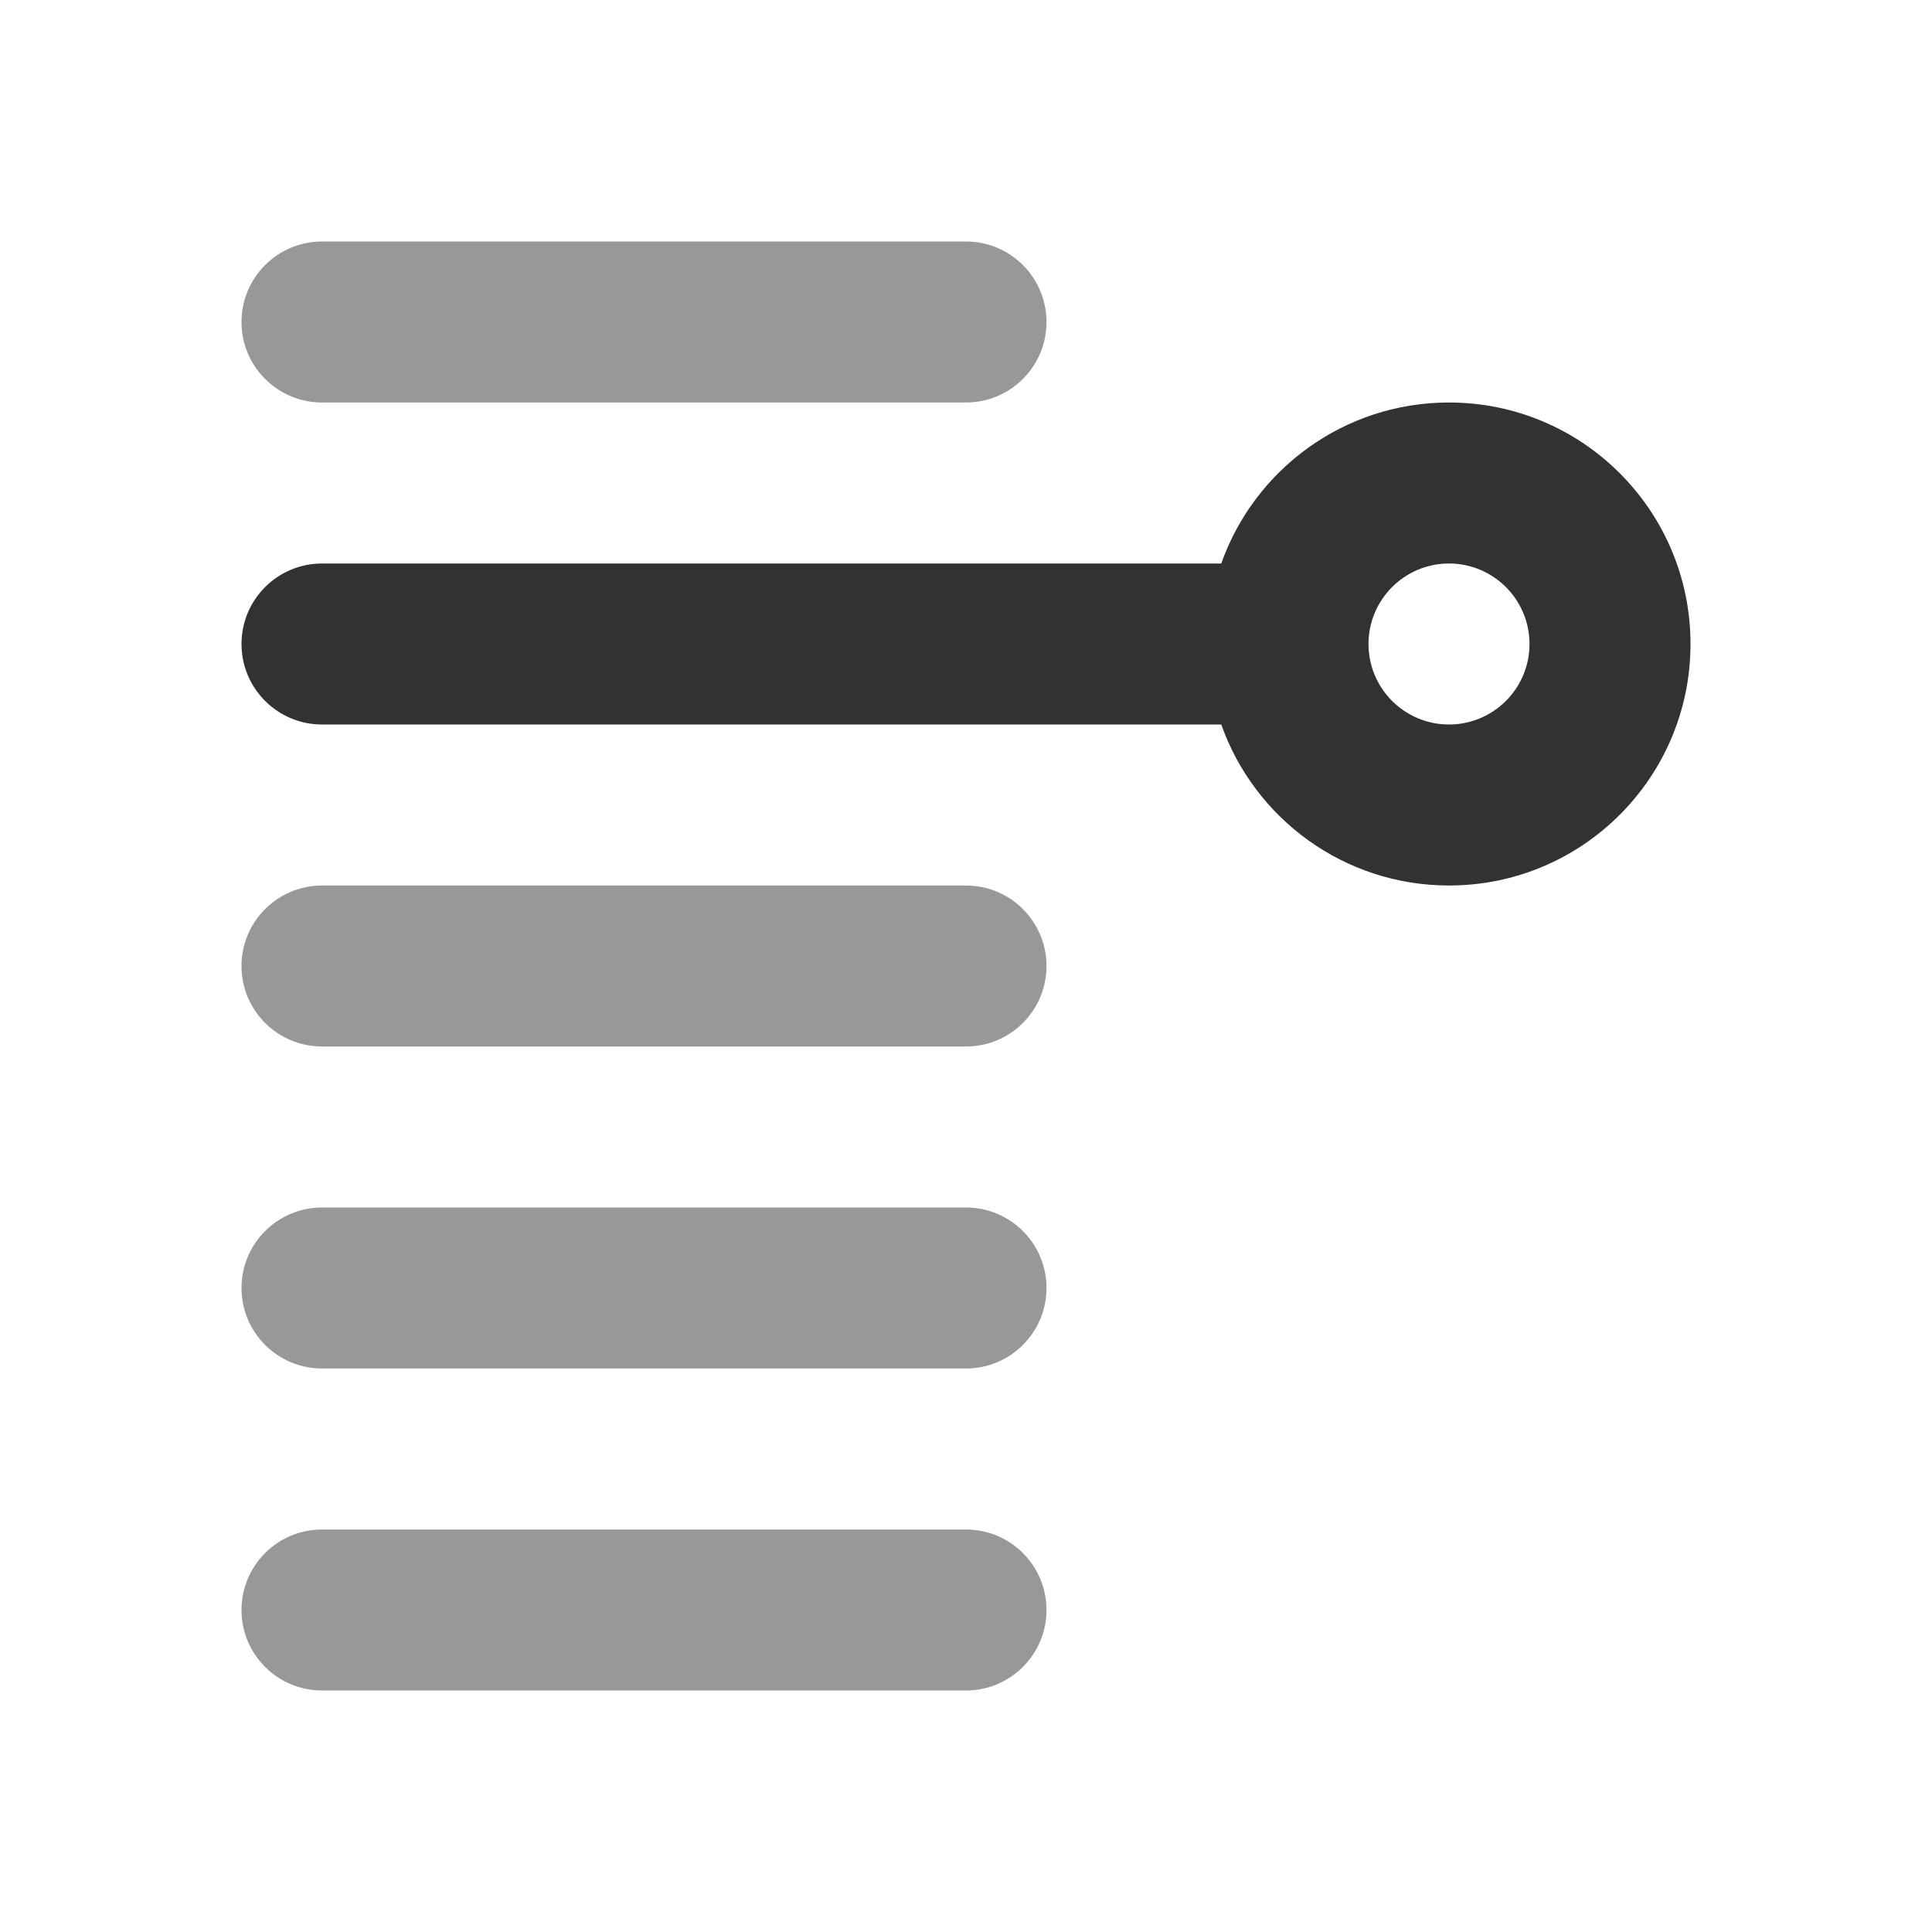
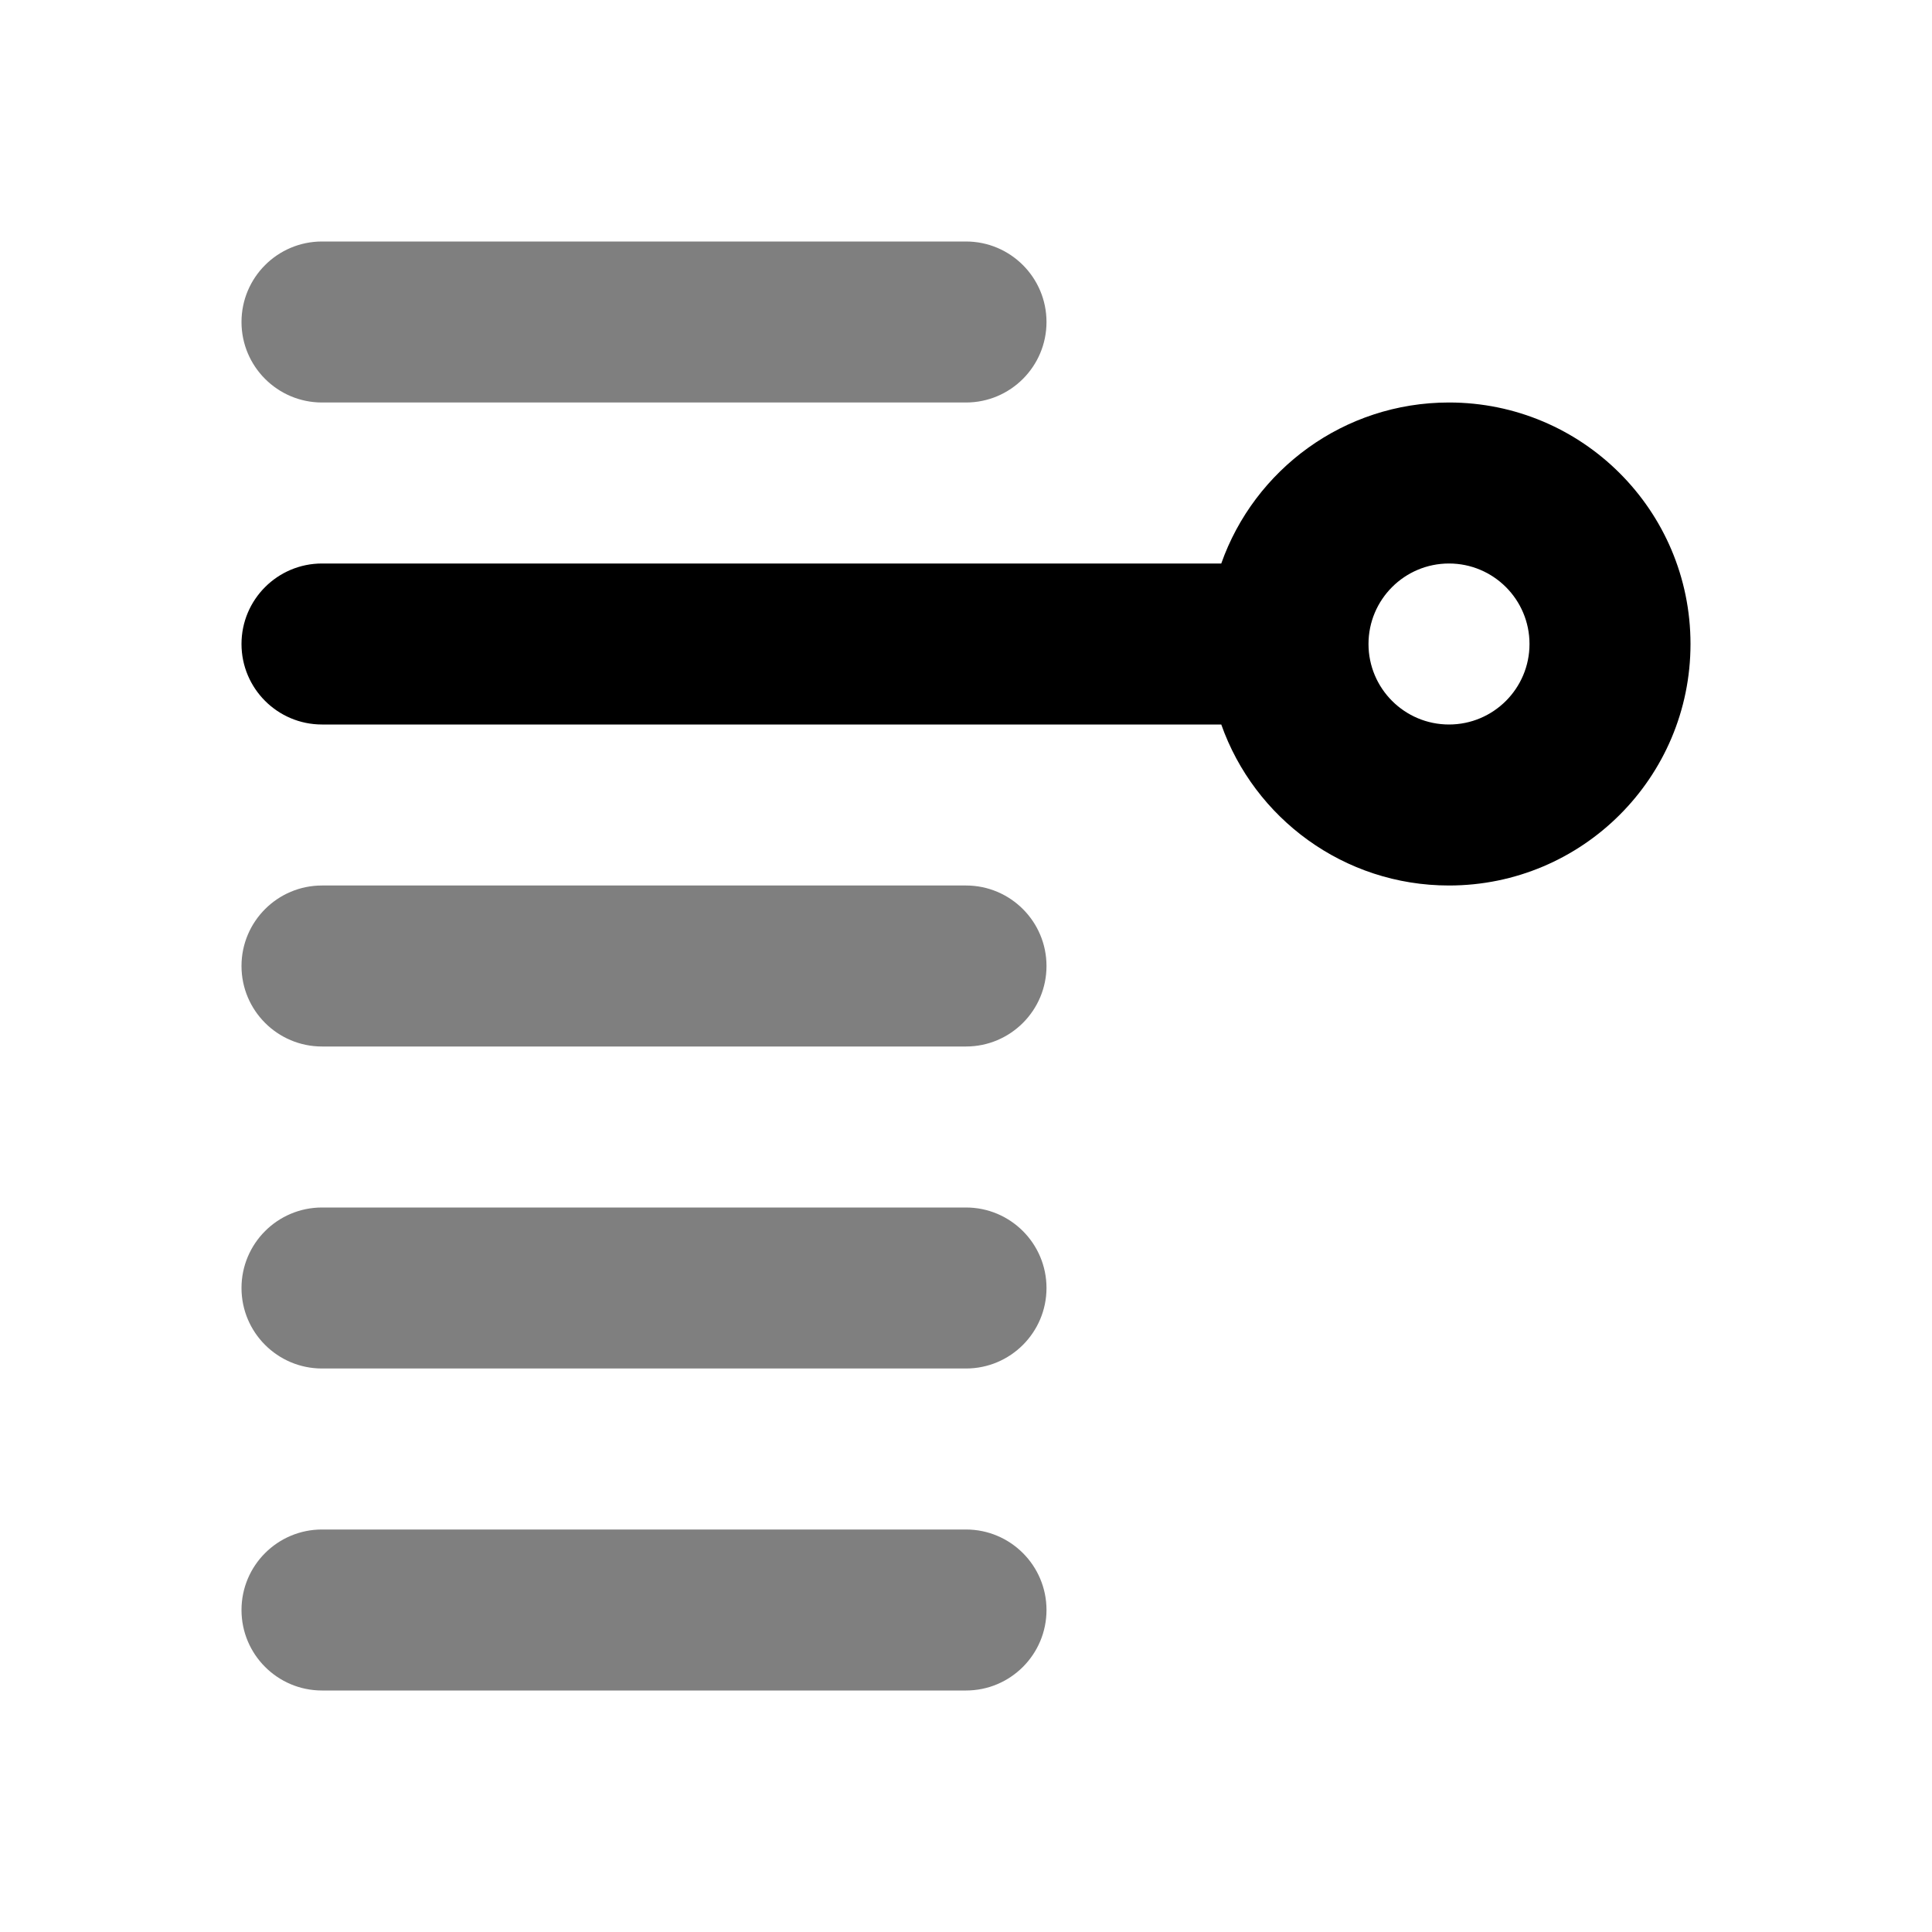
<svg xmlns="http://www.w3.org/2000/svg" width="24" height="24" viewBox="0 0 24 24" fill="none">
-   <path d="M3 4C3 3.448 3.448 3 4 3H12C12.552 3 13 3.448 13 4C13 4.552 12.552 5 12 5H4C3.448 5 3 4.552 3 4Z" fill="rgba(50, 50, 50, 1)" fill-opacity="0.5" />
-   <path d="M3 12C3 11.448 3.448 11 4 11H12C12.552 11 13 11.448 13 12C13 12.552 12.552 13 12 13H4C3.448 13 3 12.552 3 12Z" fill="rgba(50, 50, 50, 1)" fill-opacity="0.5" />
-   <path d="M3 16C3 15.448 3.448 15 4 15H12C12.552 15 13 15.448 13 16C13 16.552 12.552 17 12 17H4C3.448 17 3 16.552 3 16Z" fill="rgba(50, 50, 50, 1)" fill-opacity="0.5" />
-   <path d="M3 20C3 19.448 3.448 19 4 19H12C12.552 19 13 19.448 13 20C13 20.552 12.552 21 12 21H4C3.448 21 3 20.552 3 20Z" fill="rgba(50, 50, 50, 1)" fill-opacity="0.5" />
-   <path fill-rule="evenodd" clip-rule="evenodd" d="M15.171 9C15.582 10.165 16.694 11 18 11C19.657 11 21 9.657 21 8C21 6.343 19.657 5 18 5C16.694 5 15.582 5.835 15.171 7H4C3.448 7 3 7.448 3 8C3 8.552 3.448 9 4 9H15.171ZM19 8C19 8.552 18.552 9 18 9C17.448 9 17 8.552 17 8C17 7.448 17.448 7 18 7C18.552 7 19 7.448 19 8Z" fill="rgba(50, 50, 50, 1)" />
+   <path d="M3 4C3 3.448 3.448 3 4 3H12C12.552 3 13 3.448 13 4C13 4.552 12.552 5 12 5H4C3.448 5 3 4.552 3 4Z" fill="currentColor" fill-opacity="0.5" />
+   <path d="M3 12C3 11.448 3.448 11 4 11H12C12.552 11 13 11.448 13 12C13 12.552 12.552 13 12 13H4C3.448 13 3 12.552 3 12Z" fill="currentColor" fill-opacity="0.5" />
+   <path d="M3 16C3 15.448 3.448 15 4 15H12C12.552 15 13 15.448 13 16C13 16.552 12.552 17 12 17H4C3.448 17 3 16.552 3 16Z" fill="currentColor" fill-opacity="0.5" />
+   <path d="M3 20C3 19.448 3.448 19 4 19H12C12.552 19 13 19.448 13 20C13 20.552 12.552 21 12 21H4C3.448 21 3 20.552 3 20Z" fill="currentColor" fill-opacity="0.5" />
+   <path fill-rule="evenodd" clip-rule="evenodd" d="M15.171 9C15.582 10.165 16.694 11 18 11C19.657 11 21 9.657 21 8C21 6.343 19.657 5 18 5C16.694 5 15.582 5.835 15.171 7H4C3.448 7 3 7.448 3 8C3 8.552 3.448 9 4 9H15.171ZM19 8C19 8.552 18.552 9 18 9C17.448 9 17 8.552 17 8C17 7.448 17.448 7 18 7C18.552 7 19 7.448 19 8Z" fill="currentColor" />
</svg>
